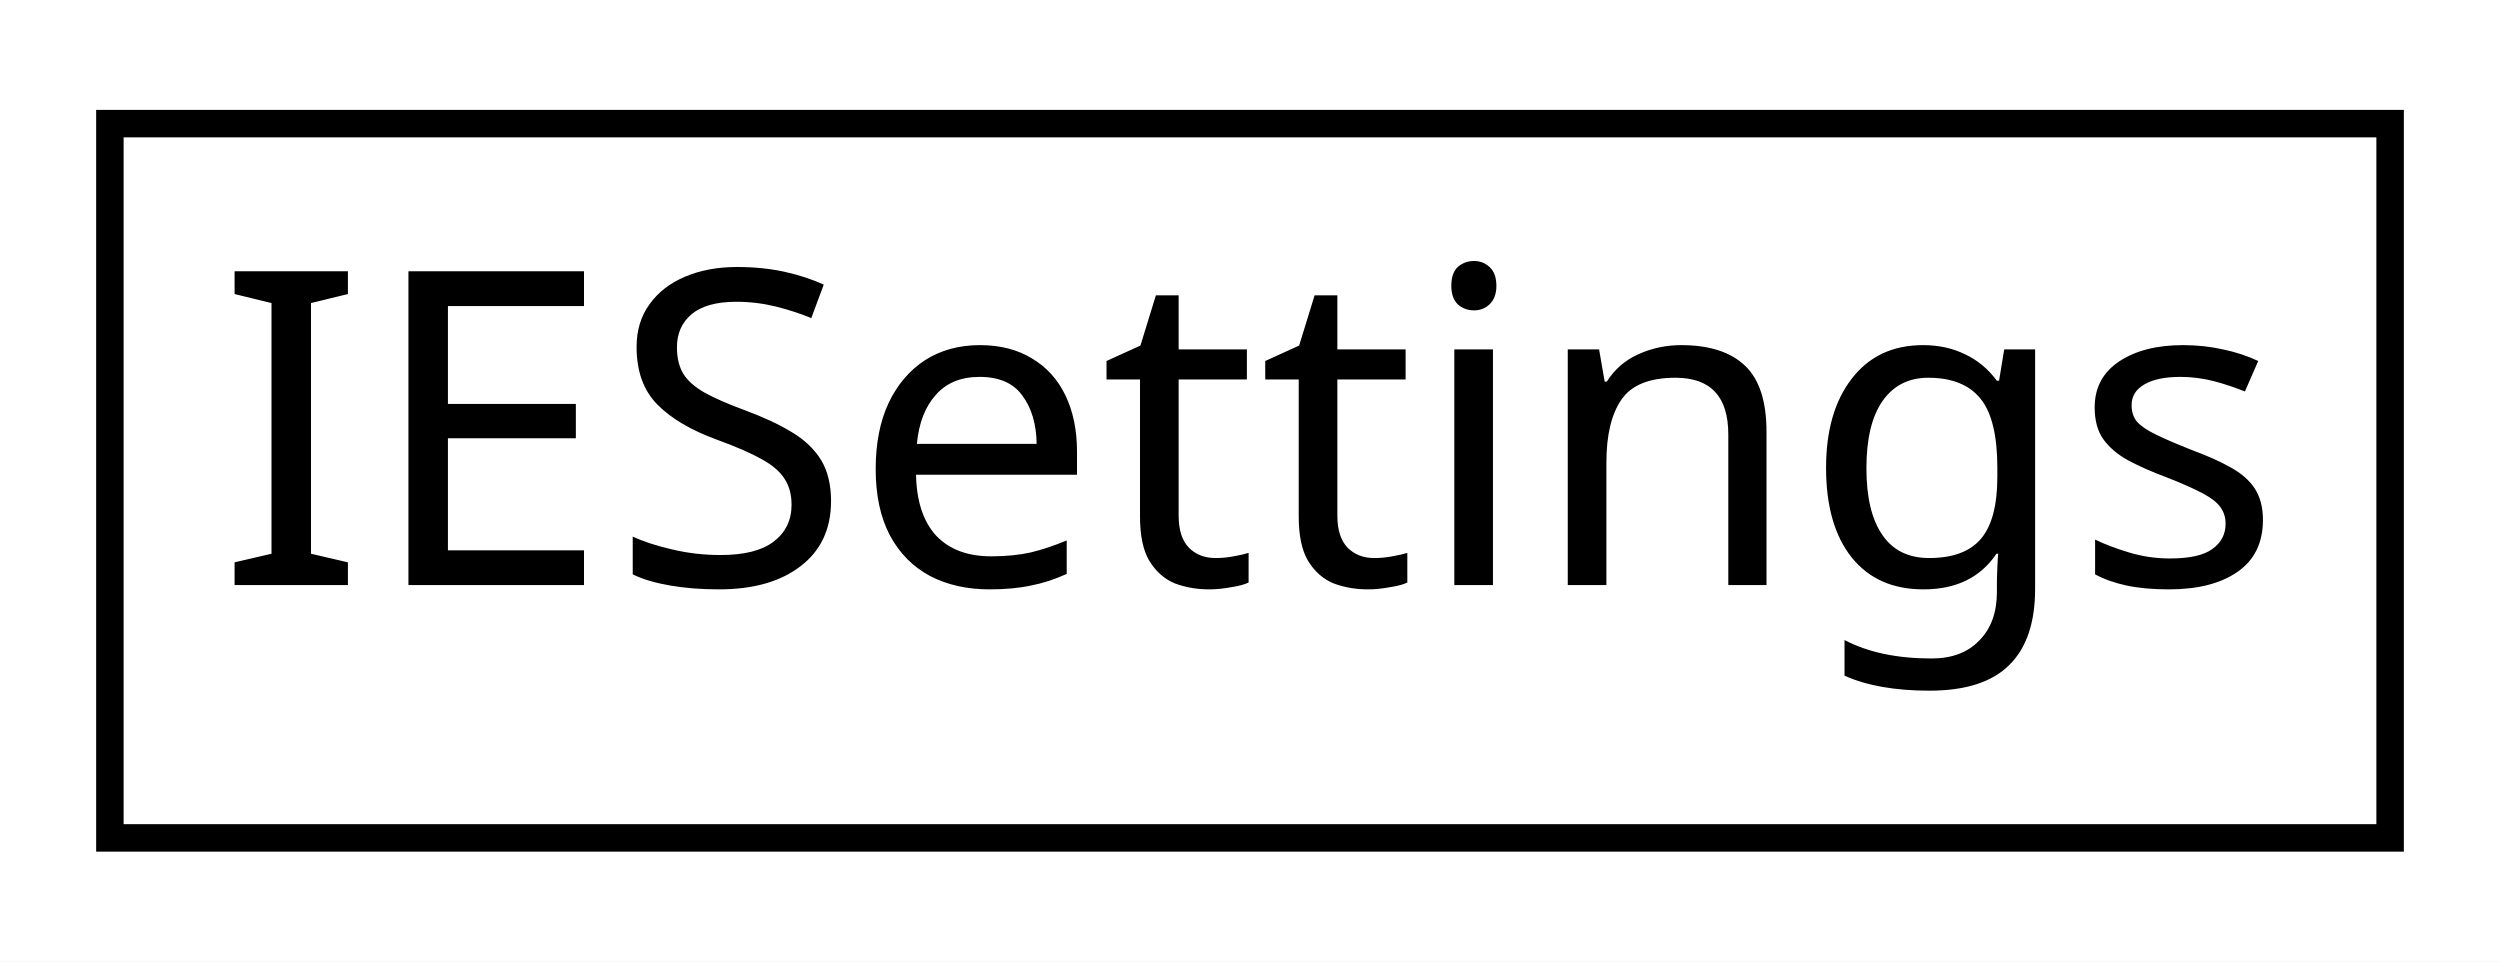
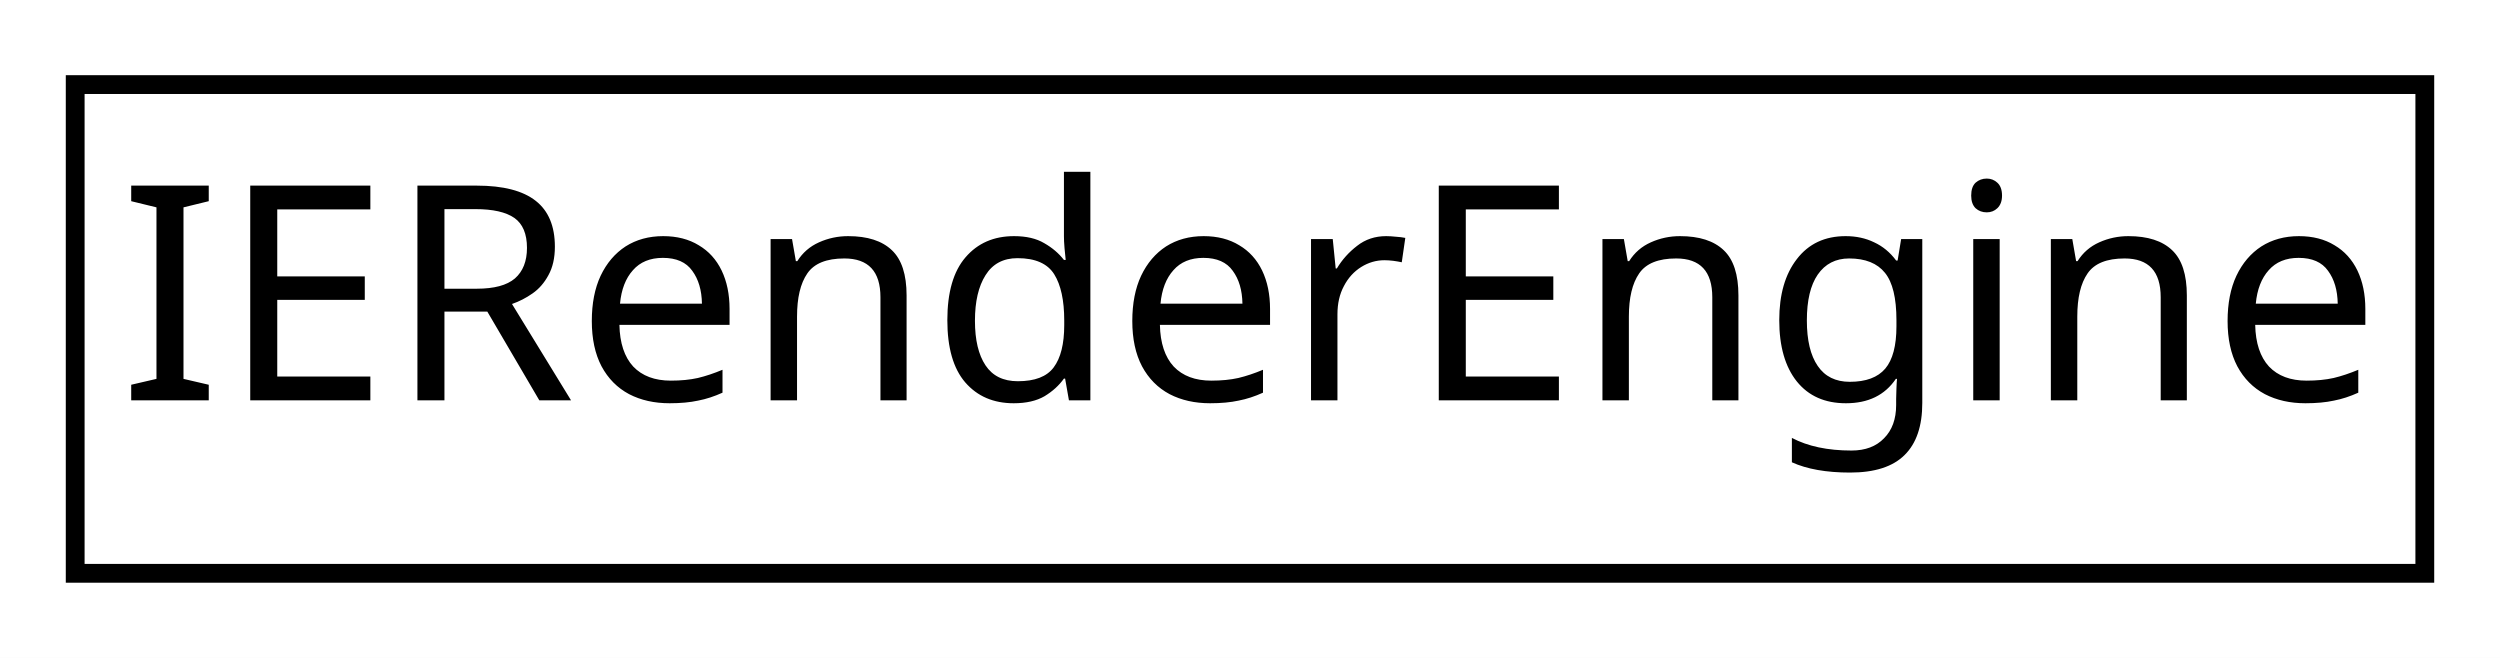
- <svg xmlns="http://www.w3.org/2000/svg" xmlns:xlink="http://www.w3.org/1999/xlink" width="91pt" height="35pt" viewBox="0.00 0.00 91.00 35.00">
+ <svg xmlns="http://www.w3.org/2000/svg" xmlns:xlink="http://www.w3.org/1999/xlink" width="133pt" height="35pt" viewBox="0.00 0.00 133.00 35.00">
  <g id="graph0" class="graph" transform="scale(1 1) rotate(0) translate(4 31)">
-     <polygon fill="white" stroke="transparent" points="-4,4 -4,-31 87,-31 87,4 -4,4" />
+     <polygon fill="white" stroke="transparent" points="-4,4 -4,-31 129,-31 129,4 -4,4" />
    <g id="node1" class="node">
      <g id="a_node1">
-         <a xlink:href="class_i_e_settings.html" target="_top" xlink:title=" ">
-           <polygon fill="white" stroke="black" points="0,-0.5 0,-26.5 83,-26.5 83,-0.5 0,-0.5" />
-           <text text-anchor="middle" x="41.5" y="-9.7" font-family="Source Sans Pro" font-size="16.00">IESettings</text>
+         <a xlink:href="class_i_e_render_engine.html" target="_top" xlink:title=" ">
+           <polygon fill="white" stroke="black" points="0,-0.5 0,-26.5 125,-26.5 125,-0.5 0,-0.5" />
+           <text text-anchor="middle" x="62.5" y="-9.7" font-family="Source Sans Pro" font-size="16.00">IERenderEngine</text>
        </a>
      </g>
    </g>
  </g>
</svg>
